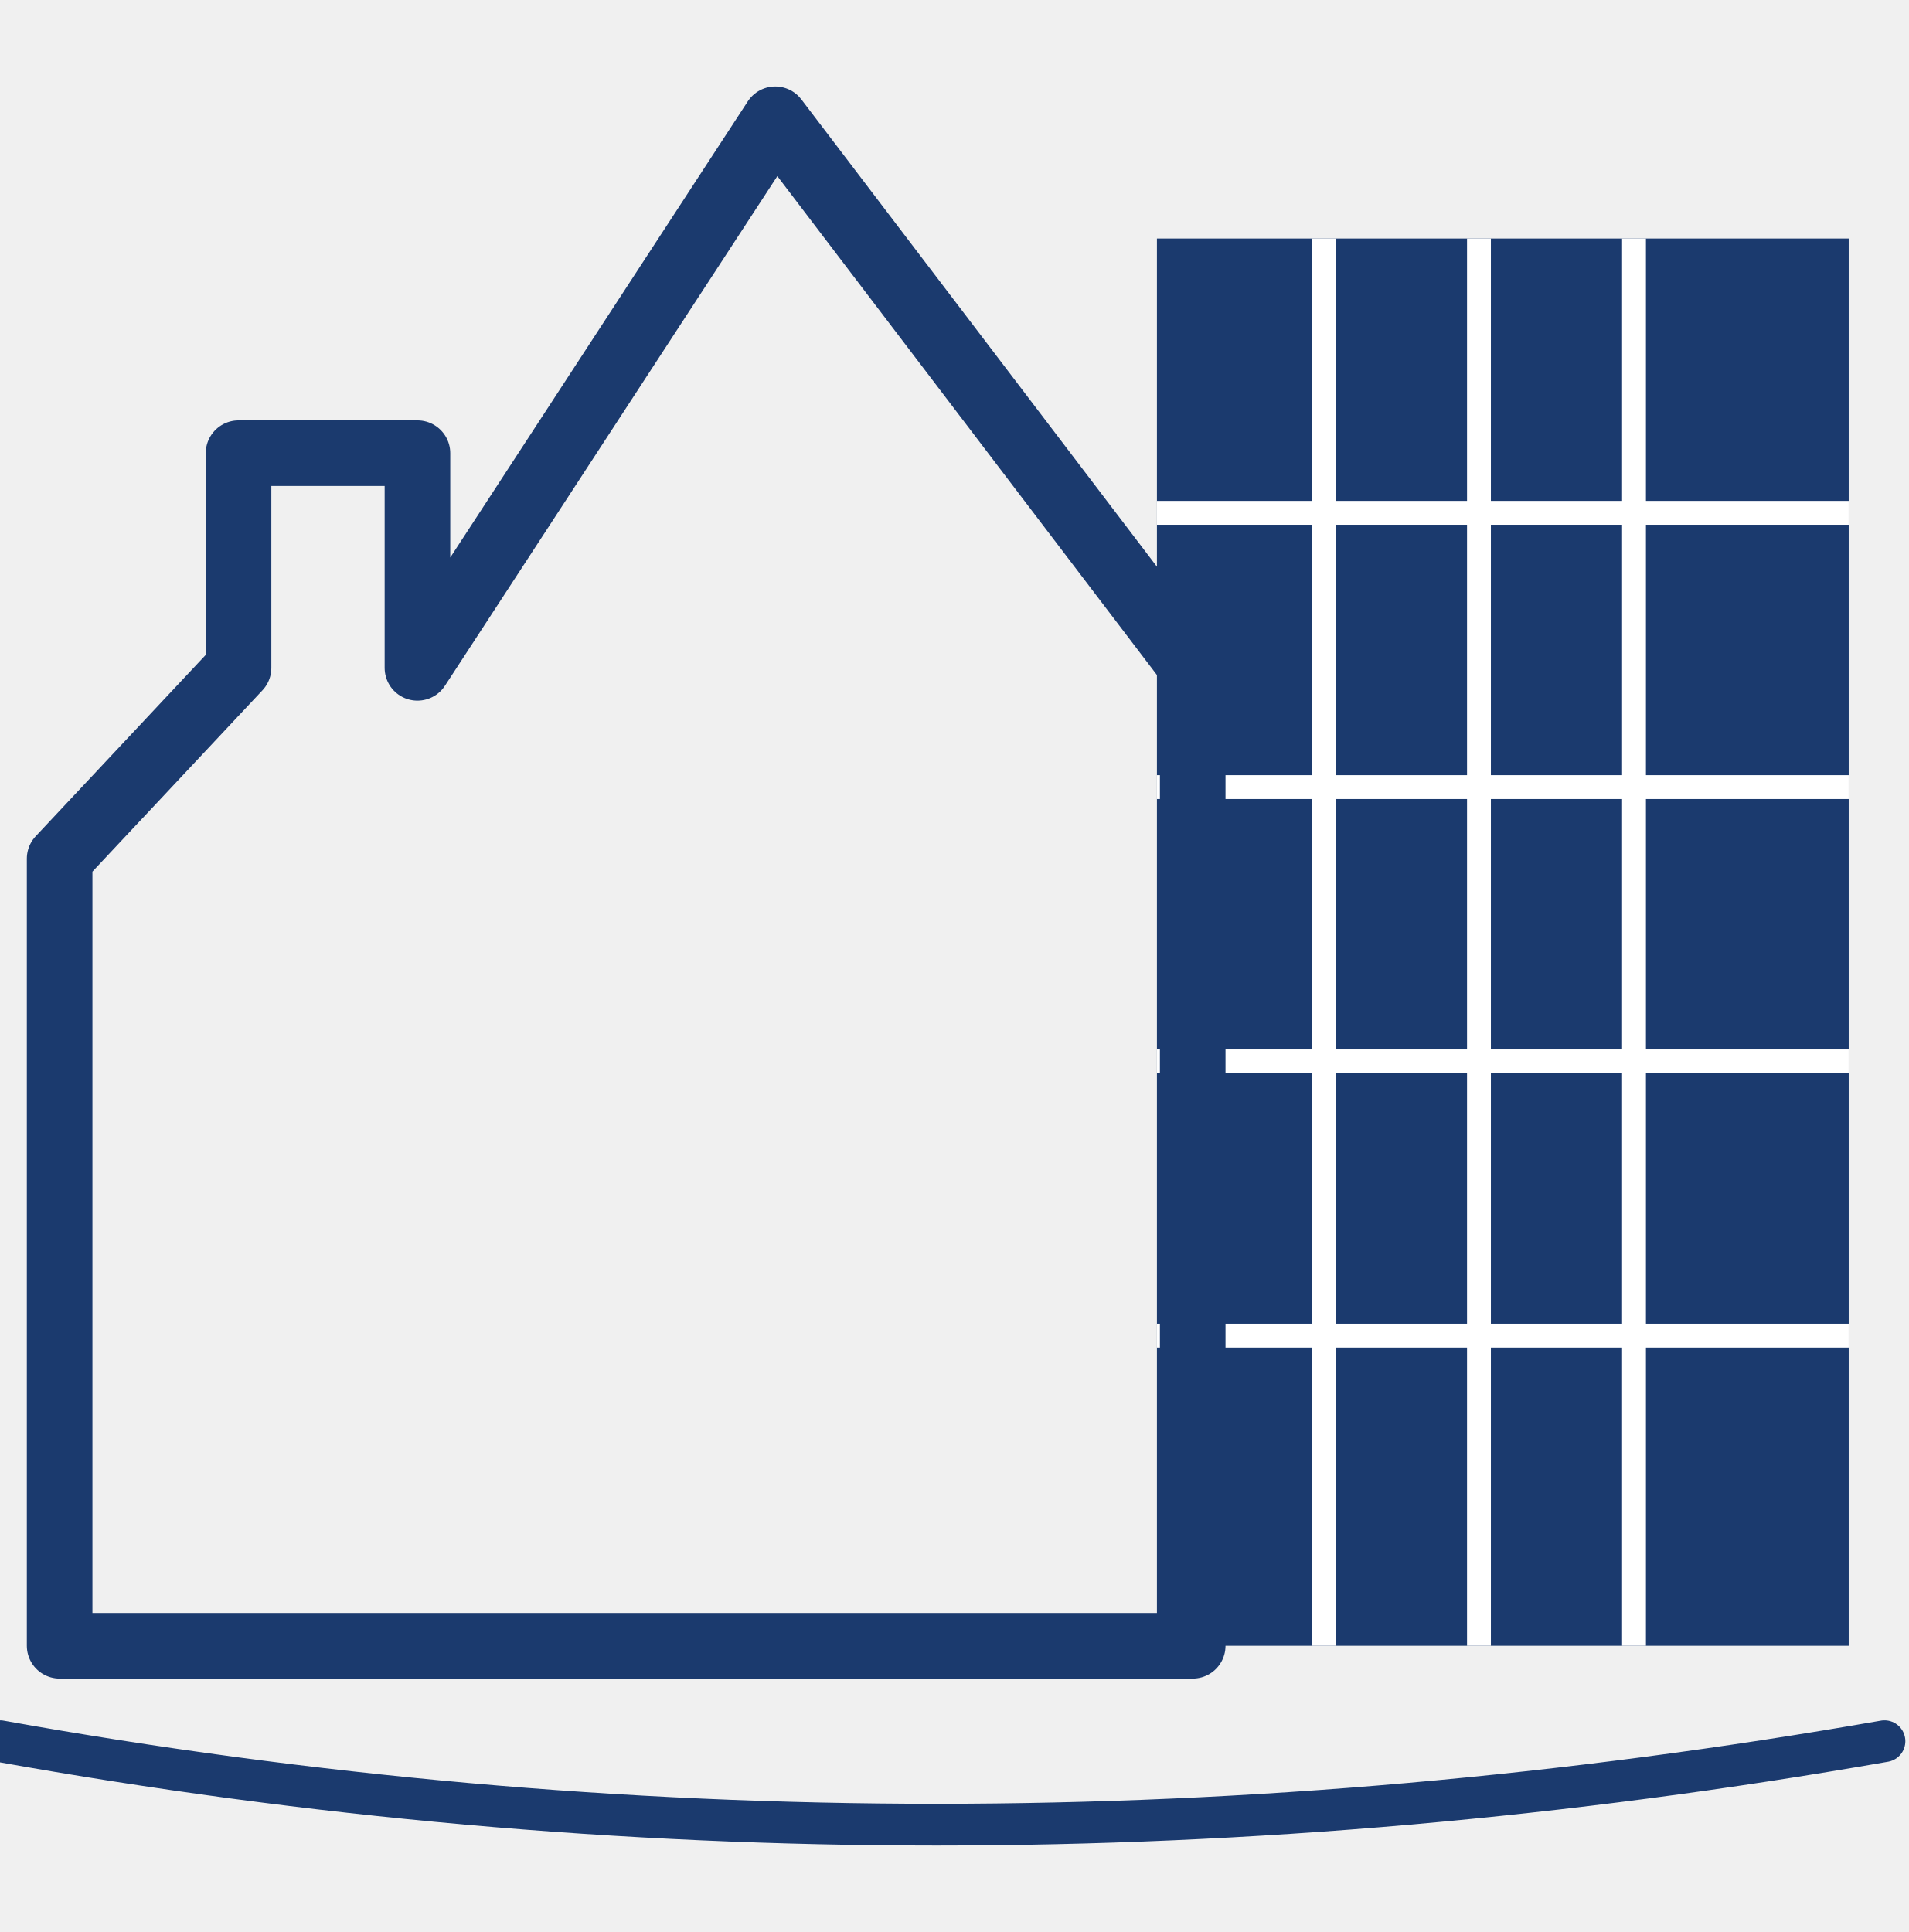
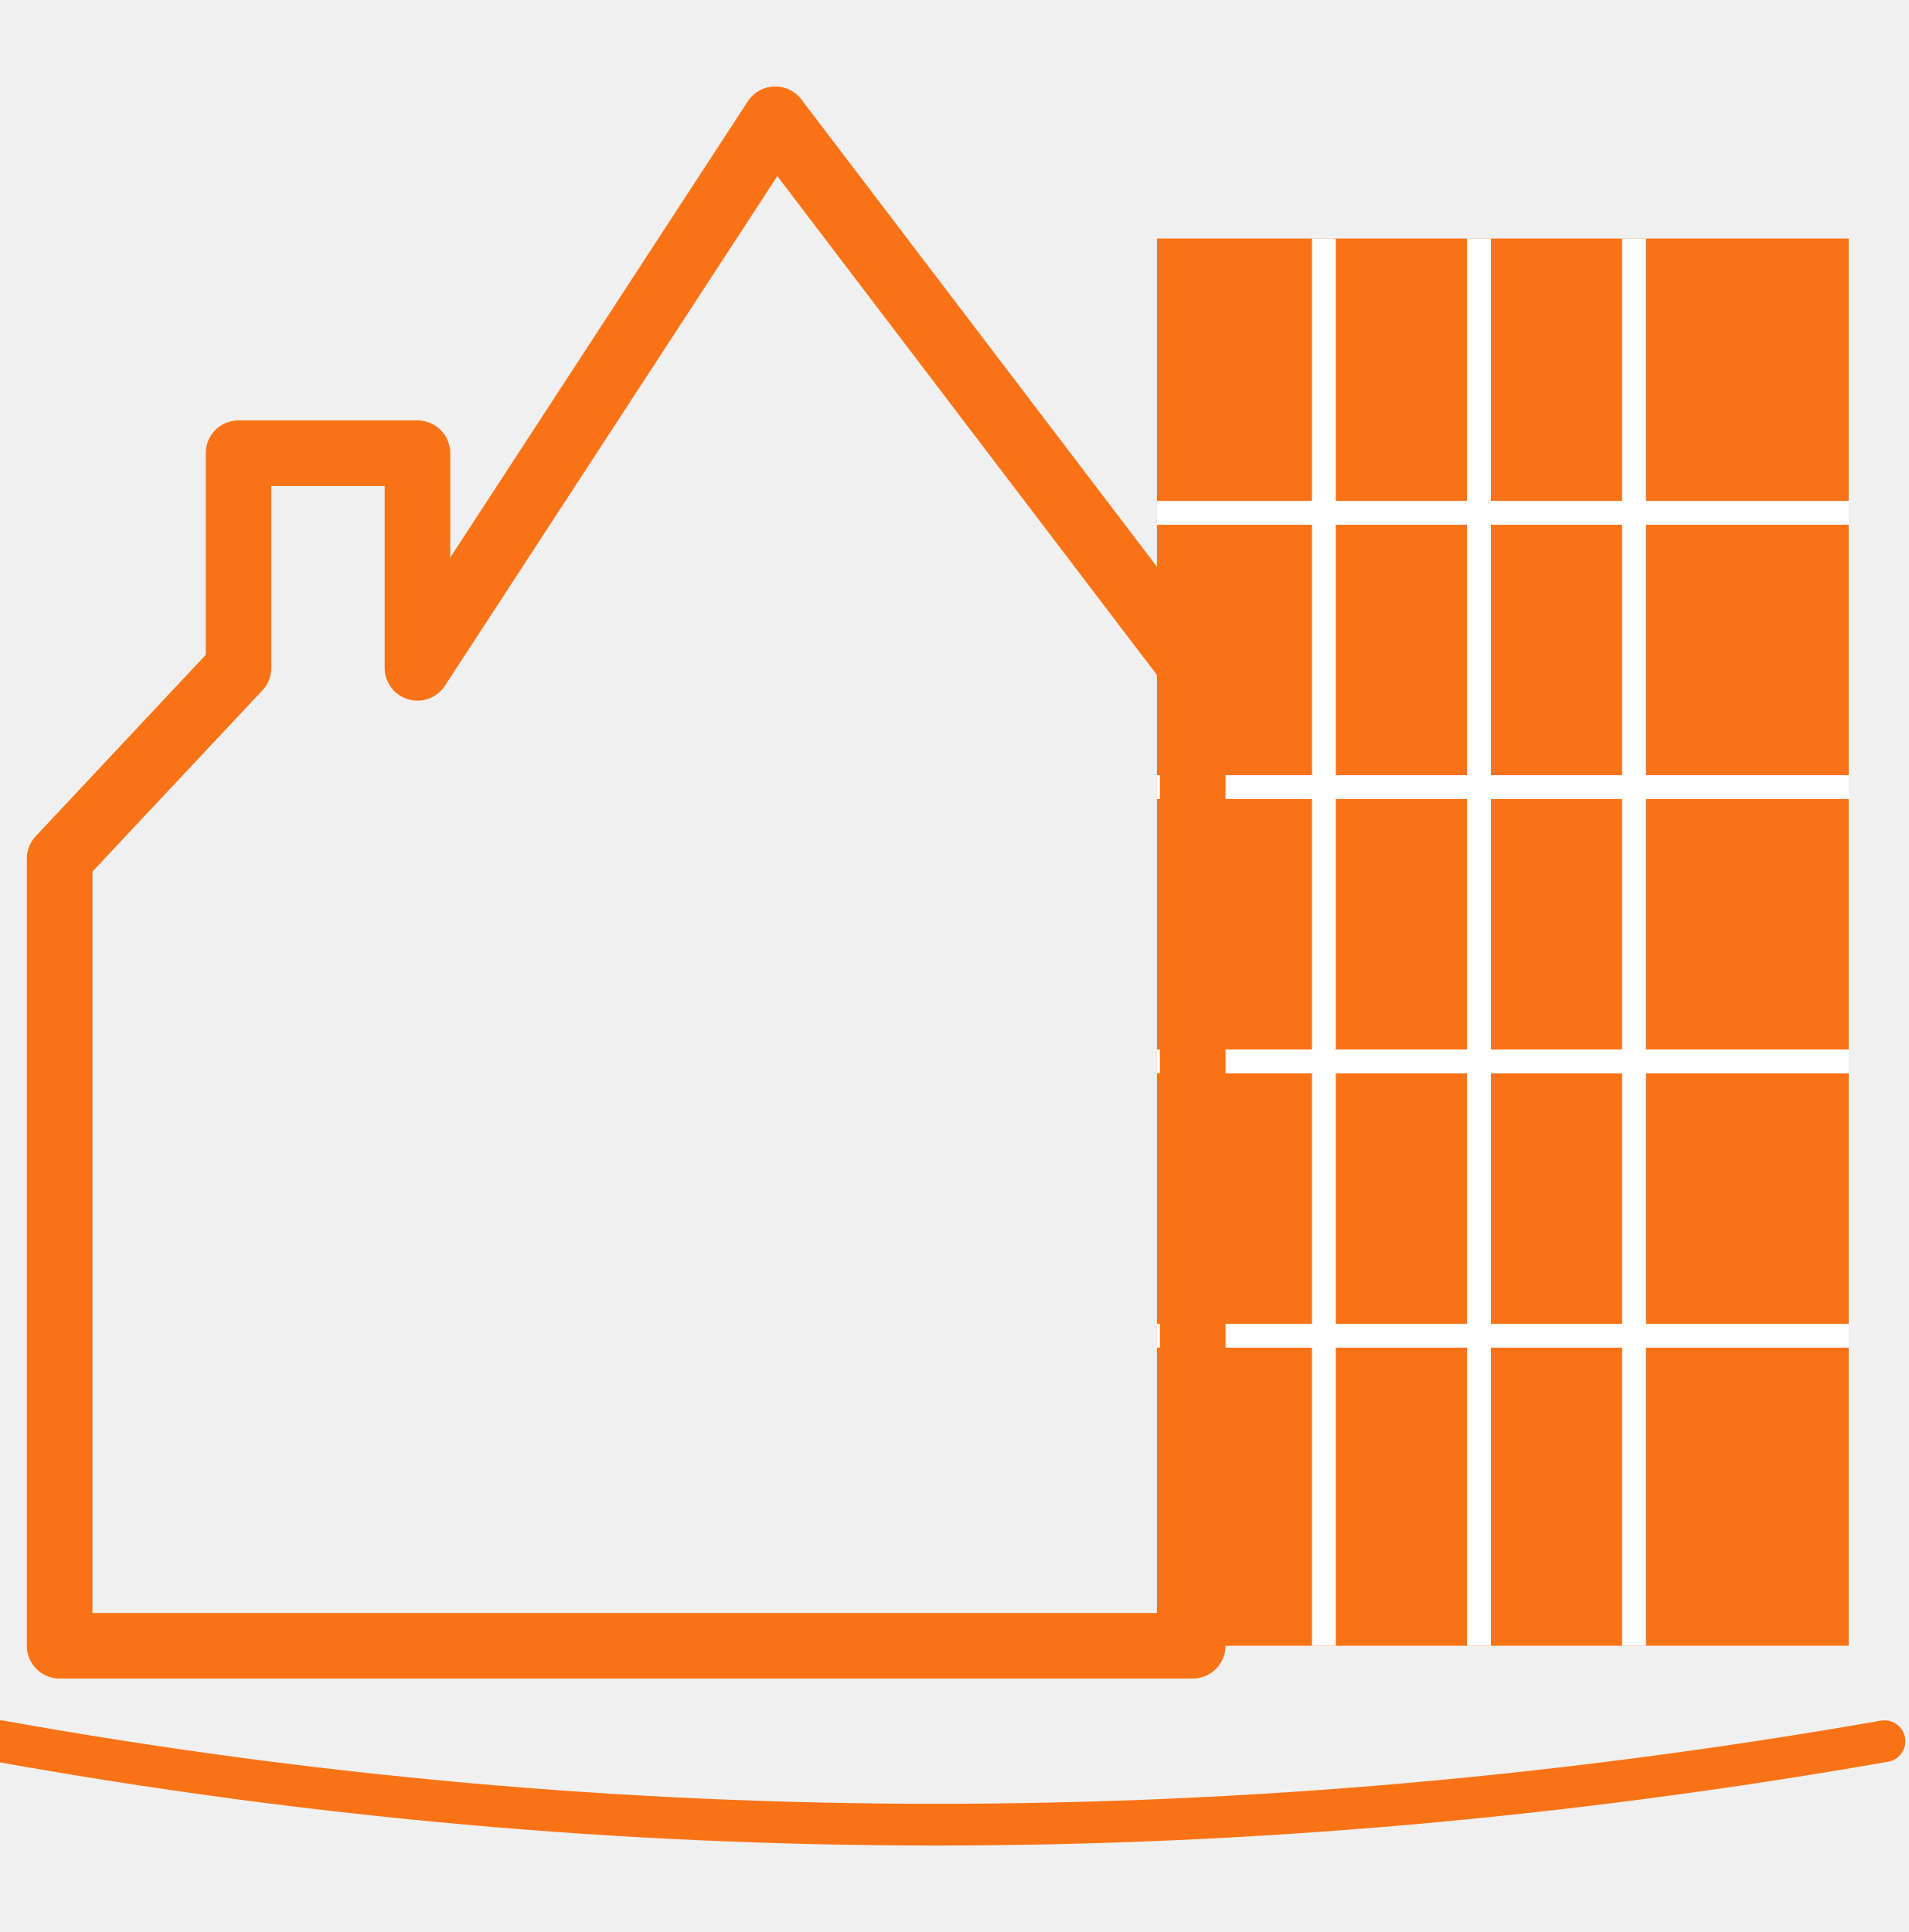
<svg xmlns="http://www.w3.org/2000/svg" viewBox="0 0 160 162" role="img" aria-label="Tajalli's">
-   <rect x="97" y="20" width="58" height="118" fill="#1b3a6e" />
+   <rect x="97" y="20" width="58" height="118" fill="#f97316" />
  <line x1="111" y1="20" x2="111" y2="138" stroke="white" stroke-width="2" />
  <line x1="124" y1="20" x2="124" y2="138" stroke="white" stroke-width="2" />
  <line x1="137" y1="20" x2="137" y2="138" stroke="white" stroke-width="2" />
  <line x1="97" y1="43" x2="155" y2="43" stroke="white" stroke-width="2" />
  <line x1="97" y1="66" x2="155" y2="66" stroke="white" stroke-width="2" />
  <line x1="97" y1="89" x2="155" y2="89" stroke="white" stroke-width="2" />
  <line x1="97" y1="112" x2="155" y2="112" stroke="white" stroke-width="2" />
-   <path d="M 5,138 L 5,72 L 20,56 L 20,38 L 35,38 L 35,56 L 65,10 L 100,56 L 100,138 Z" fill="none" stroke="#1b3a6e" stroke-width="5.5" stroke-linejoin="round" stroke-linecap="round" />
-   <path d="M 0,146 Q 78,160 158,146" fill="none" stroke="#1b3a6e" stroke-width="3.5" stroke-linecap="round" />
+   <path d="M 5,138 L 5,72 L 20,56 L 20,38 L 35,38 L 35,56 L 65,10 L 100,56 L 100,138 Z" fill="none" stroke="#f97316" stroke-width="5.5" stroke-linejoin="round" stroke-linecap="round" />
+   <path d="M 0,146 Q 78,160 158,146" fill="none" stroke="#f97316" stroke-width="3.5" stroke-linecap="round" />
</svg>
